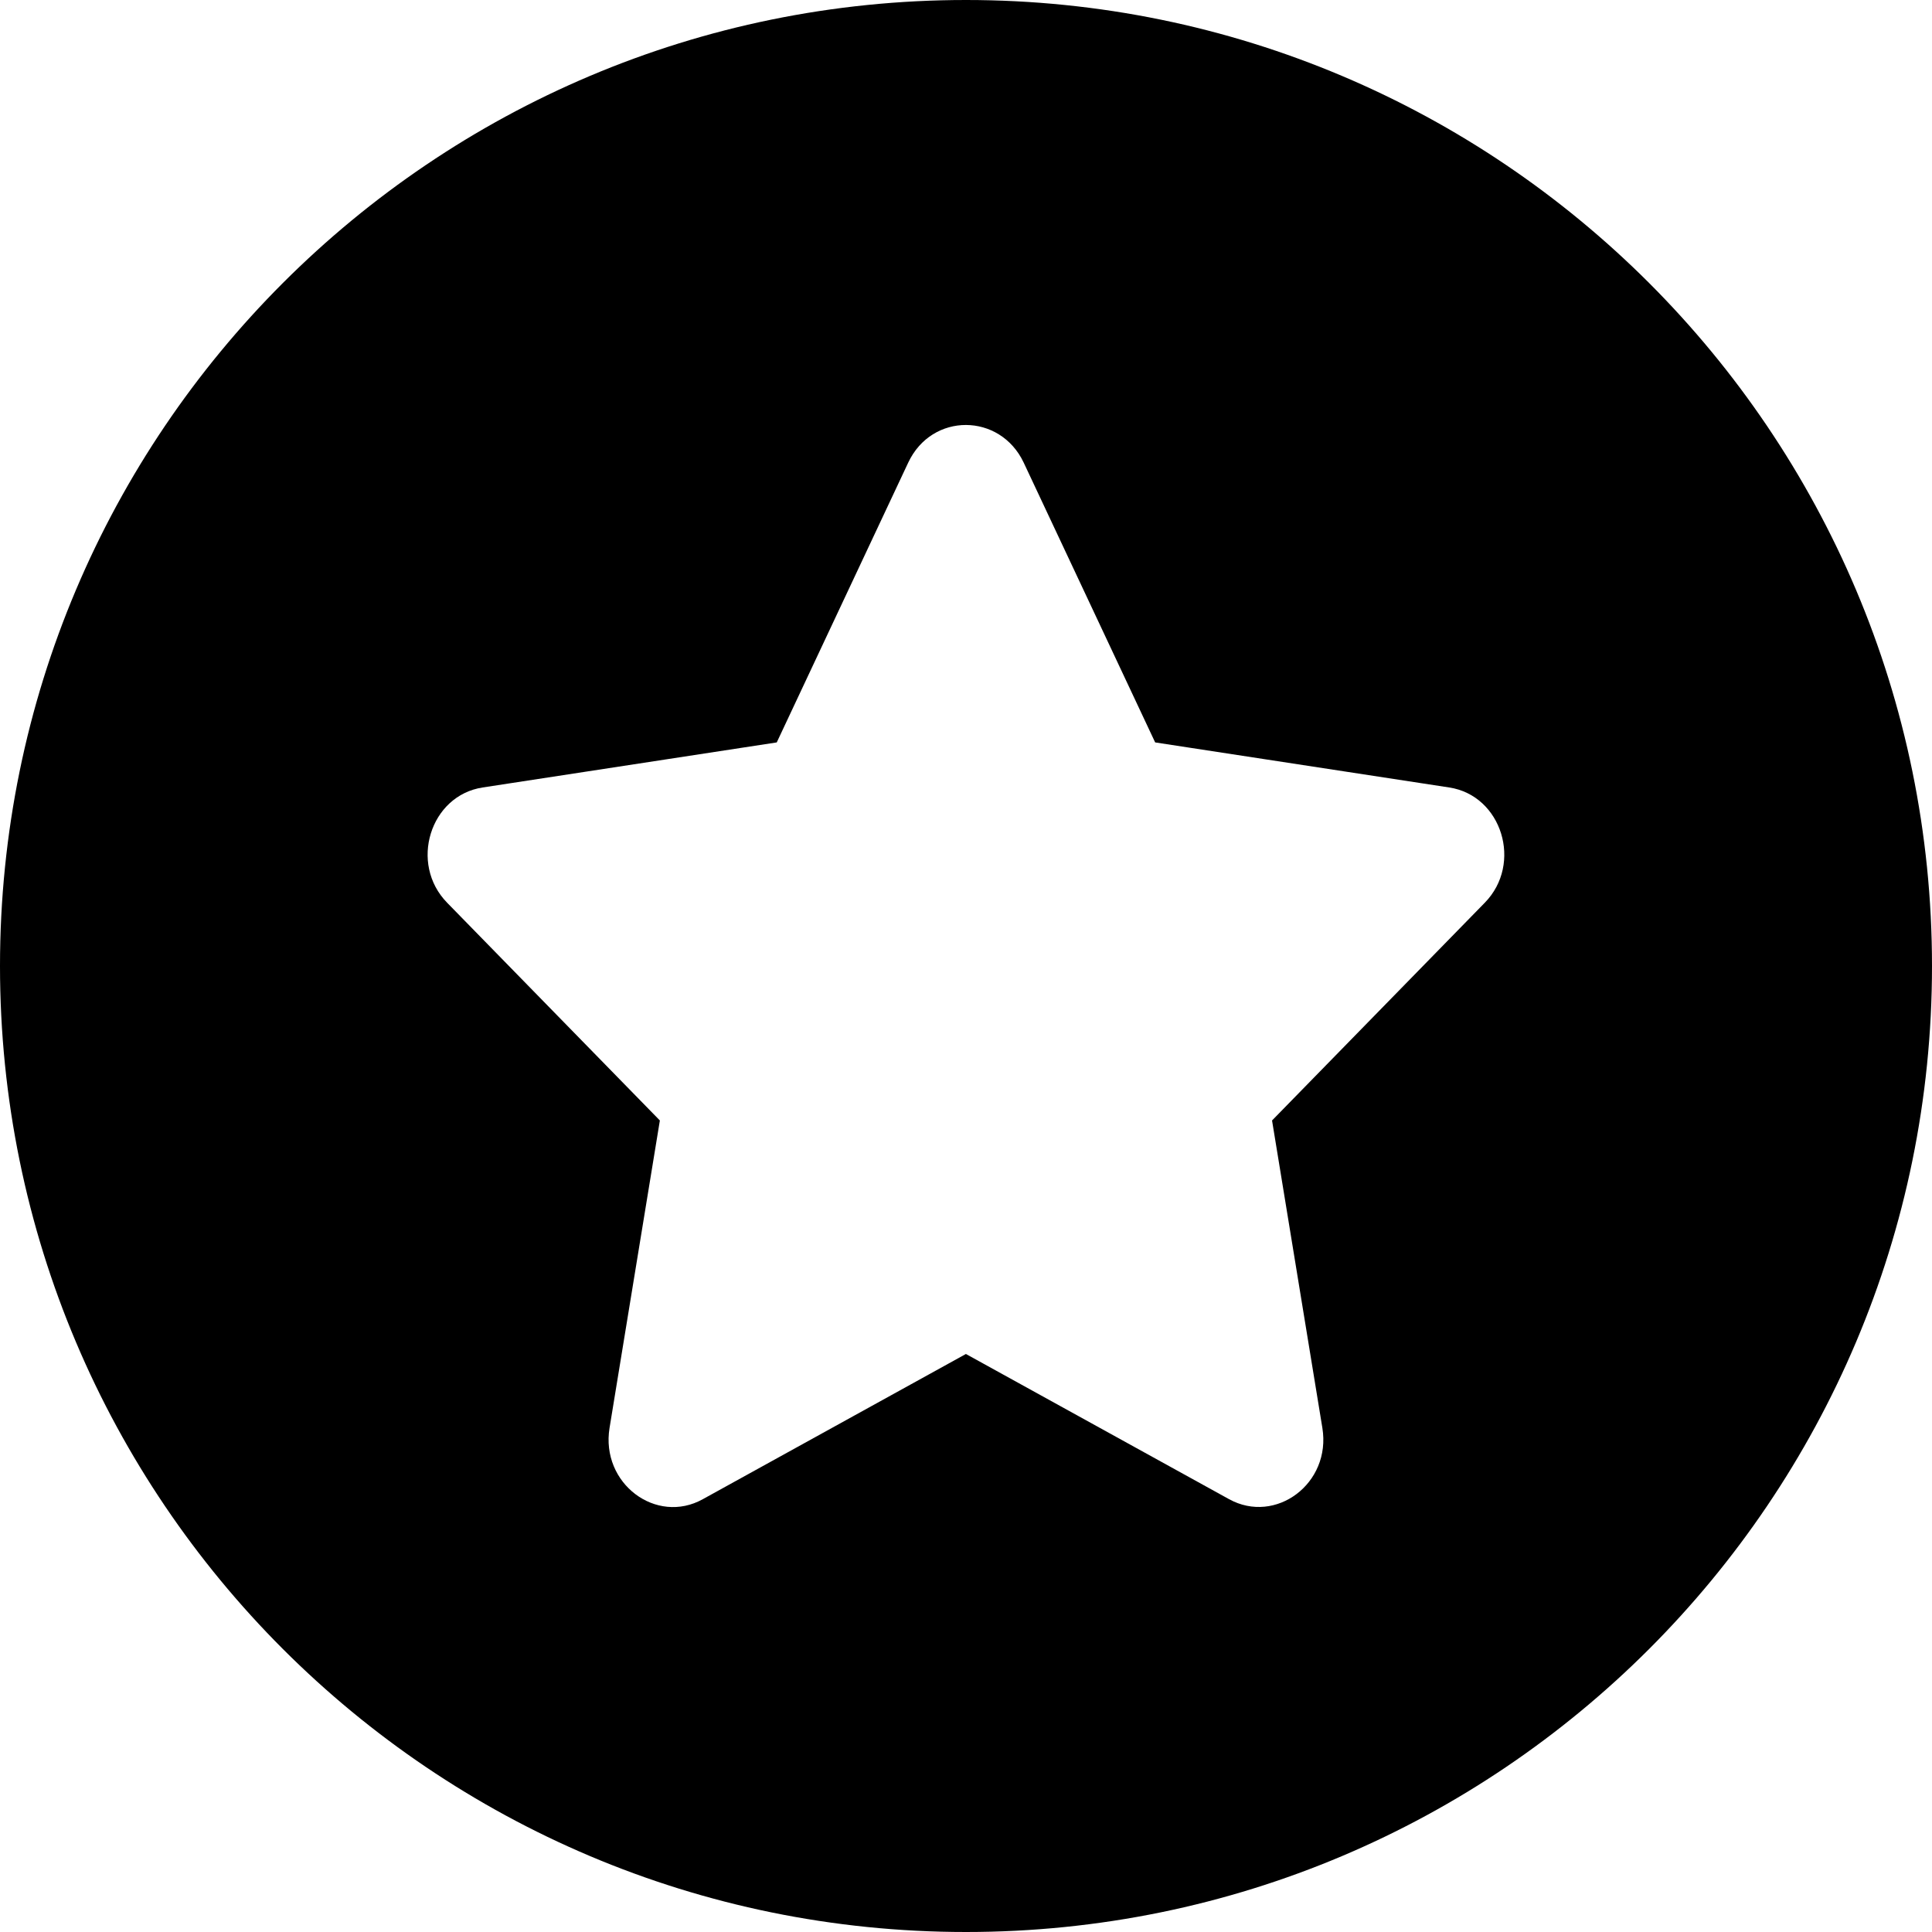
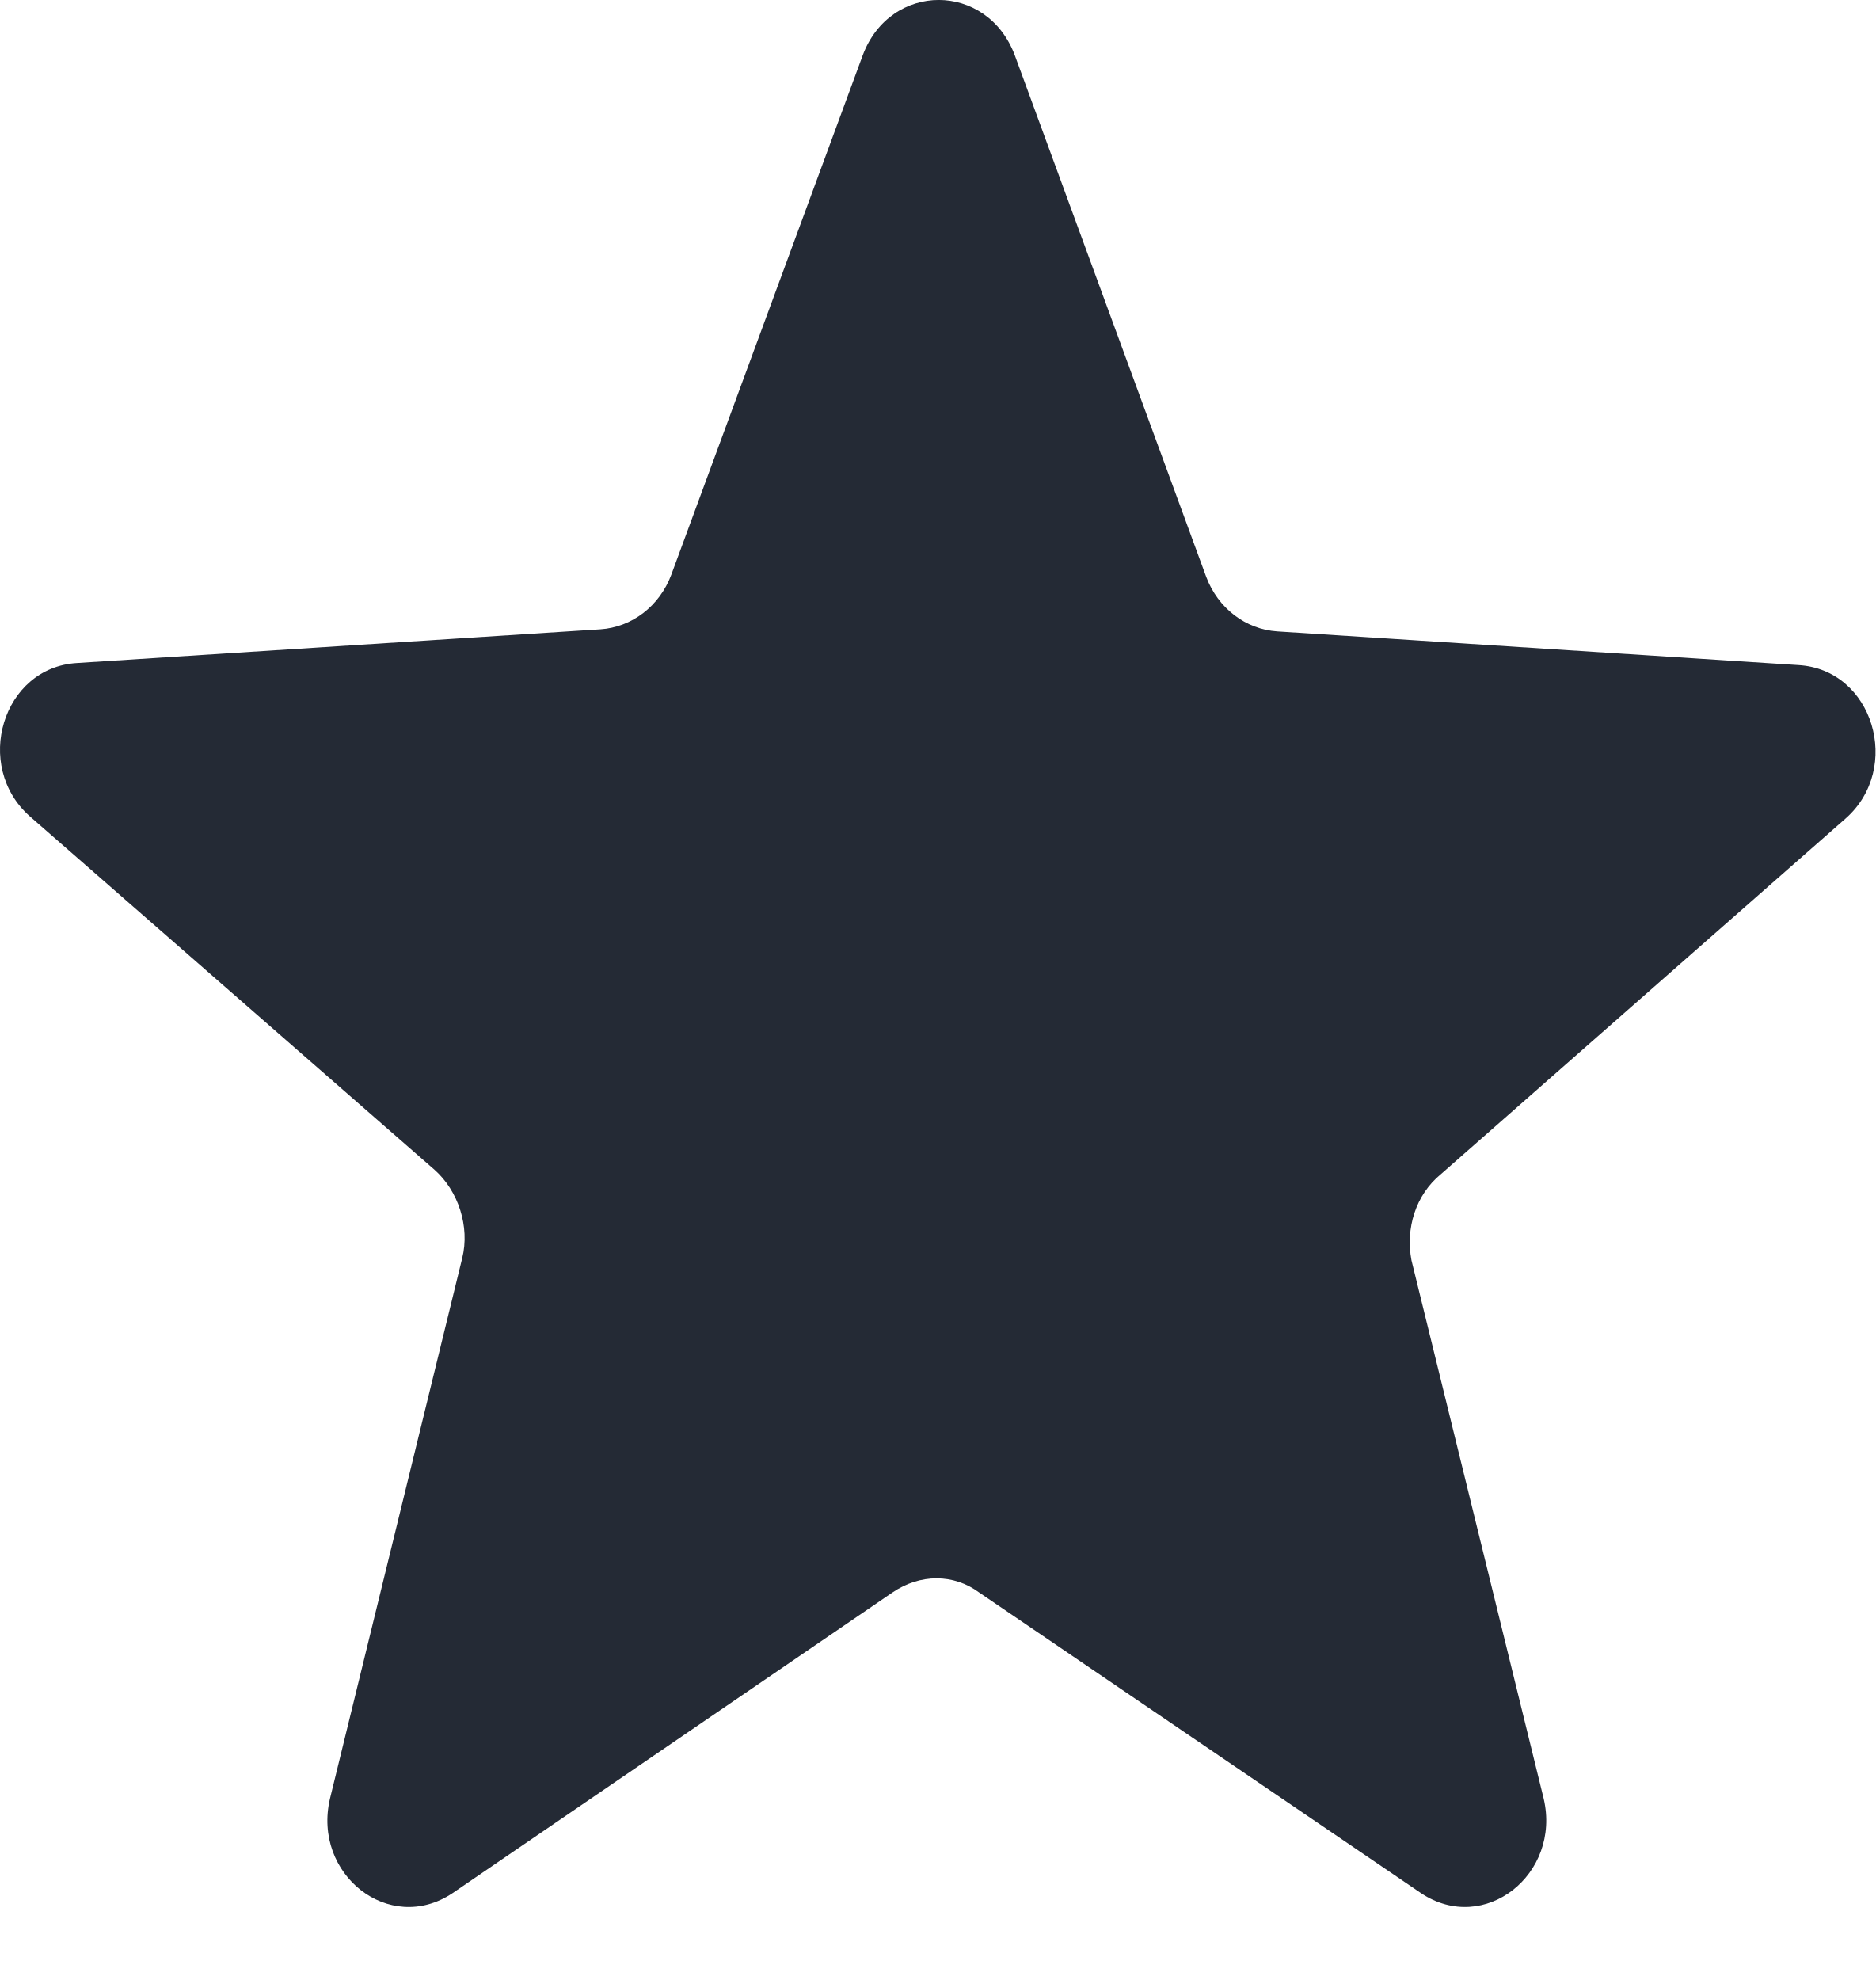
- <svg xmlns="http://www.w3.org/2000/svg" width="22" height="22" viewBox="0 0 22 22">
-   <path fill-rule="evenodd" clip-rule="evenodd" d="M11 22C17.075 22 22 17.075 22 11C22 4.925 17.075 0 11 0C4.925 0 0 4.925 0 11C0 17.075 4.925 22 11 22ZM8.845 8.454L10.342 5.268C10.612 4.693 11.389 4.7 11.657 5.268L13.154 8.454L16.502 8.967C17.102 9.058 17.343 9.835 16.907 10.28L14.485 12.759L15.058 16.26C15.161 16.893 14.526 17.364 13.995 17.071L10.999 15.418L8.004 17.071C7.473 17.367 6.838 16.893 6.941 16.26L7.514 12.759L5.092 10.28C4.656 9.835 4.897 9.058 5.497 8.967L8.845 8.454Z" />
+ <svg xmlns="http://www.w3.org/2000/svg" width="18" height="19" viewBox="0 0 18 19" fill="none">
+   <path d="M13.83 11.266L17.712 7.855C18.262 7.371 17.977 6.422 17.258 6.382L12.258 6.059C11.955 6.039 11.689 5.837 11.576 5.535L9.739 0.53C9.473 -0.177 8.545 -0.177 8.28 0.53L6.443 5.514C6.33 5.817 6.064 6.019 5.761 6.039L0.742 6.362C0.023 6.402 -0.262 7.351 0.288 7.835L4.17 11.225C4.398 11.427 4.511 11.77 4.436 12.073L3.167 17.259C2.996 17.986 3.735 18.571 4.341 18.168L8.564 15.282C8.83 15.1 9.152 15.1 9.398 15.282L13.64 18.168C14.246 18.571 14.985 17.986 14.815 17.259L13.546 12.093C13.489 11.79 13.583 11.468 13.83 11.266Z" fill="#242A35" />
</svg>
